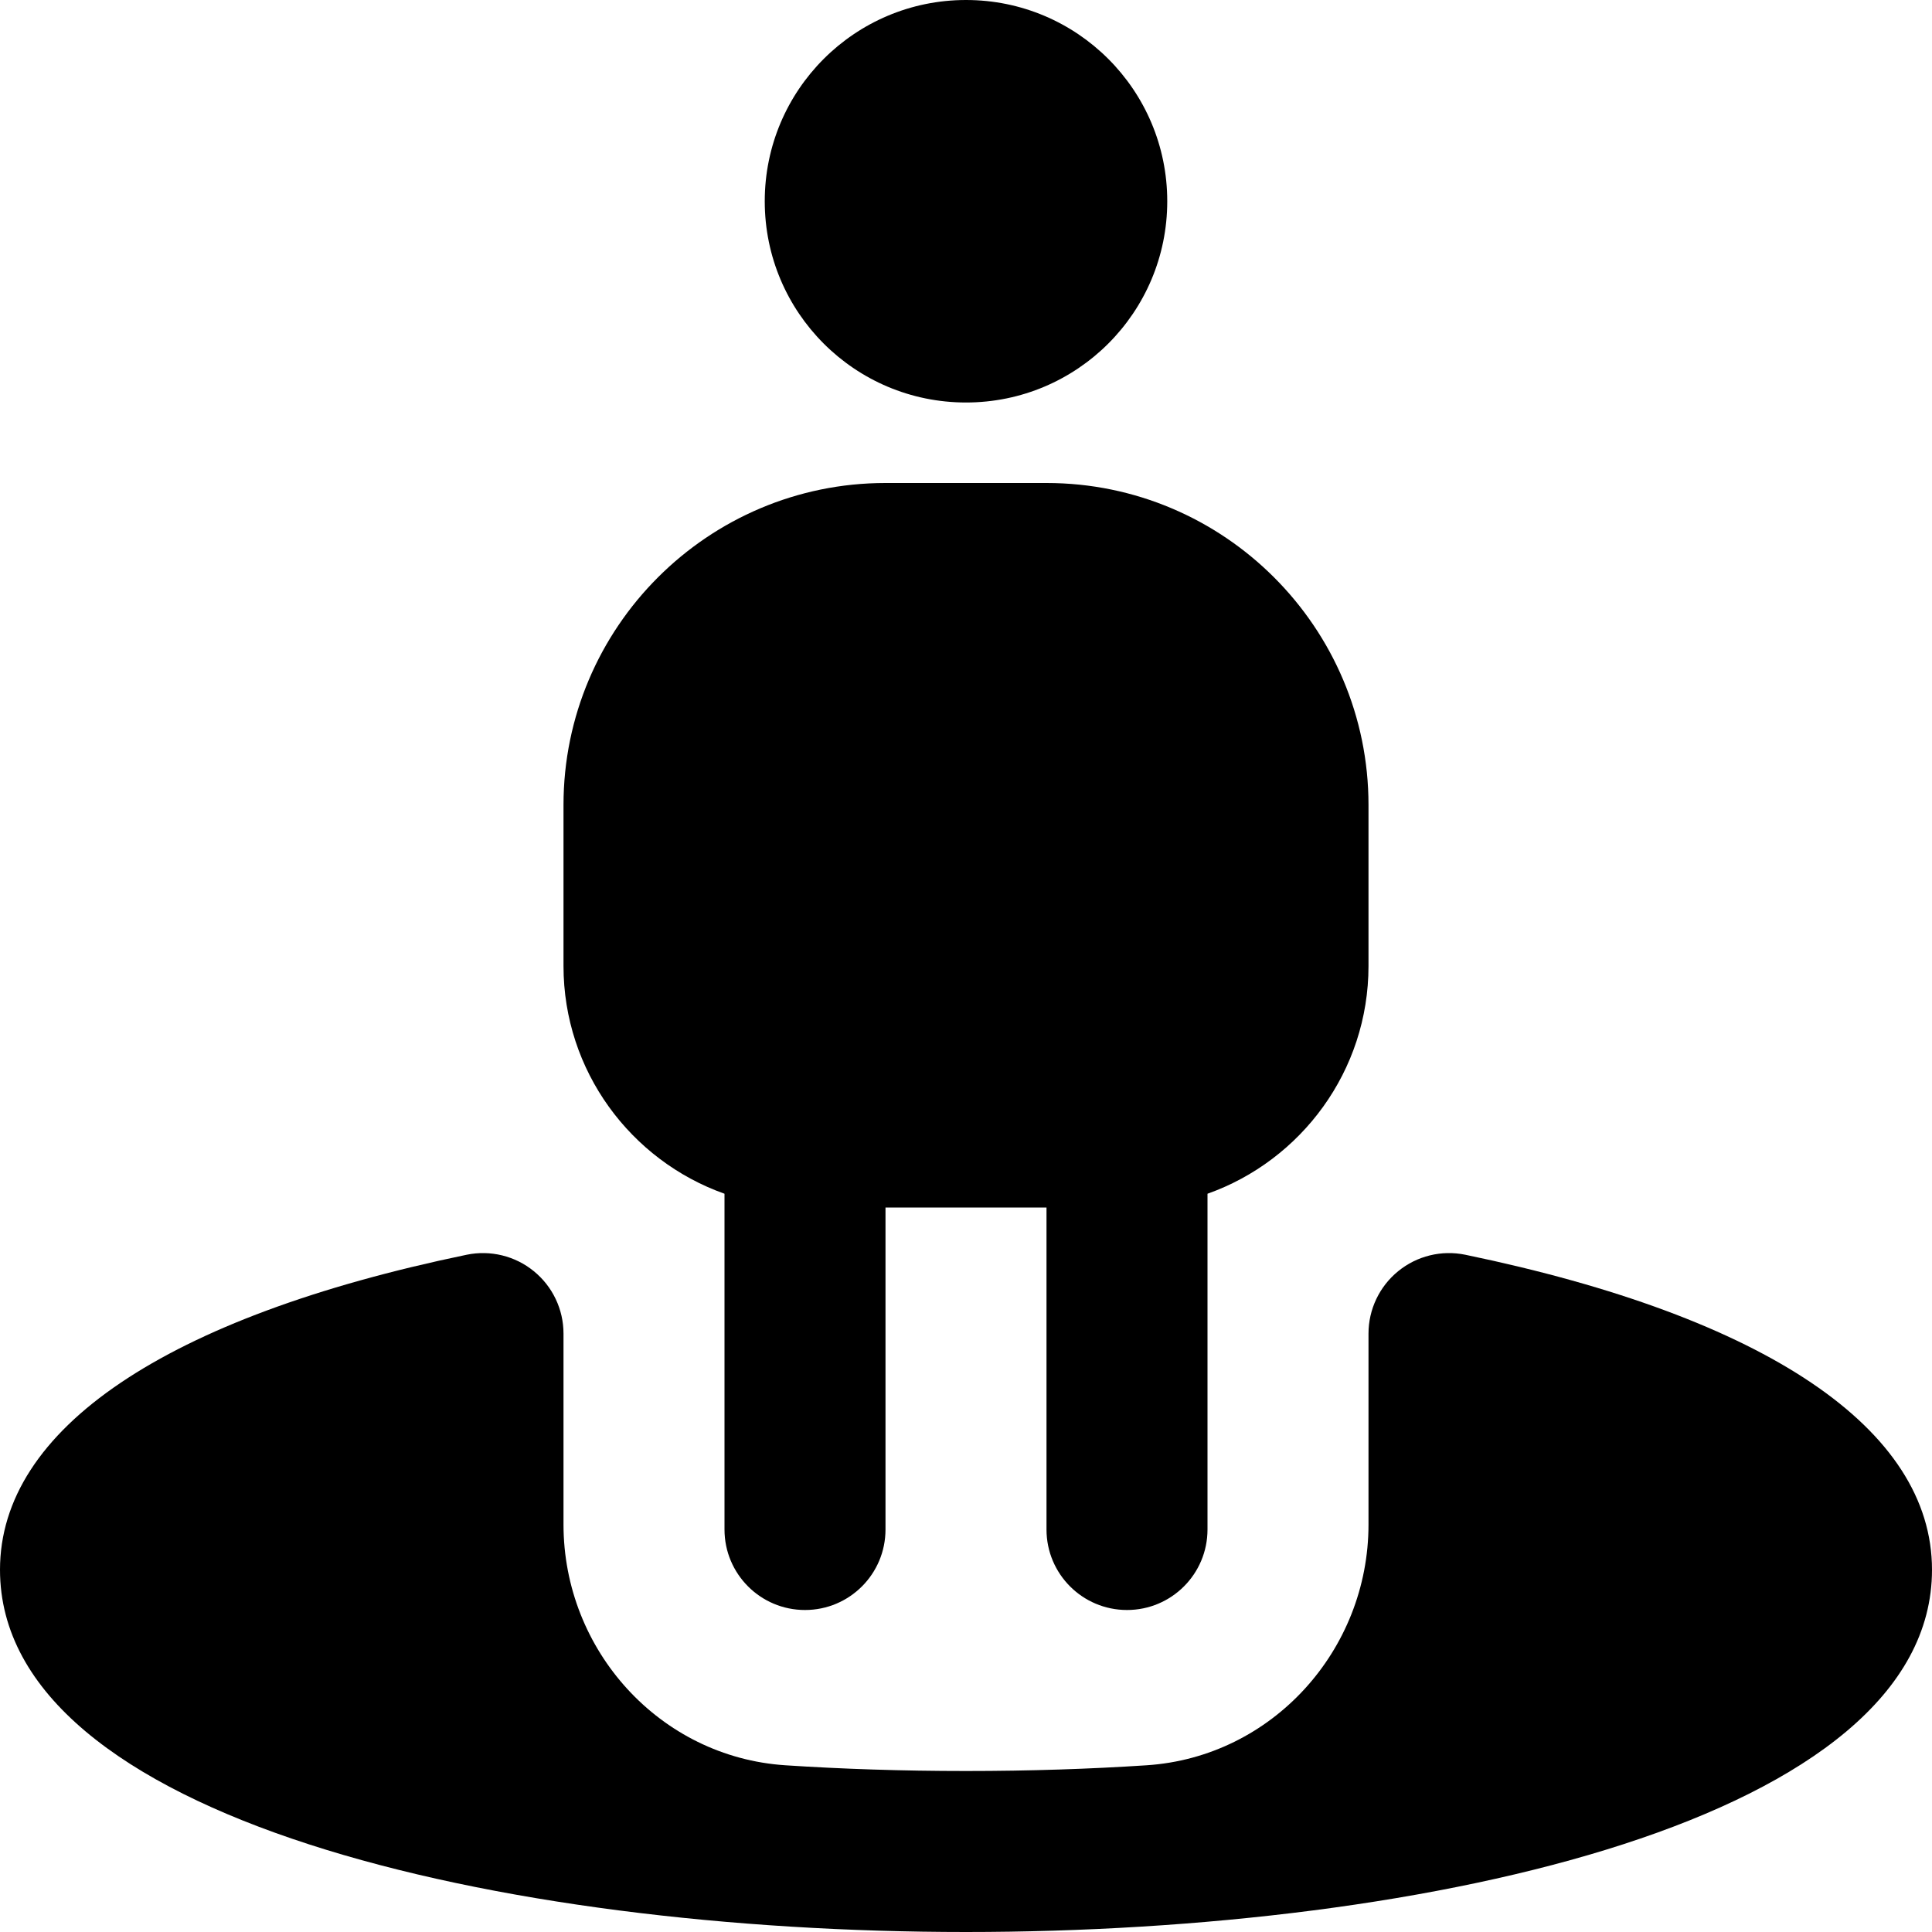
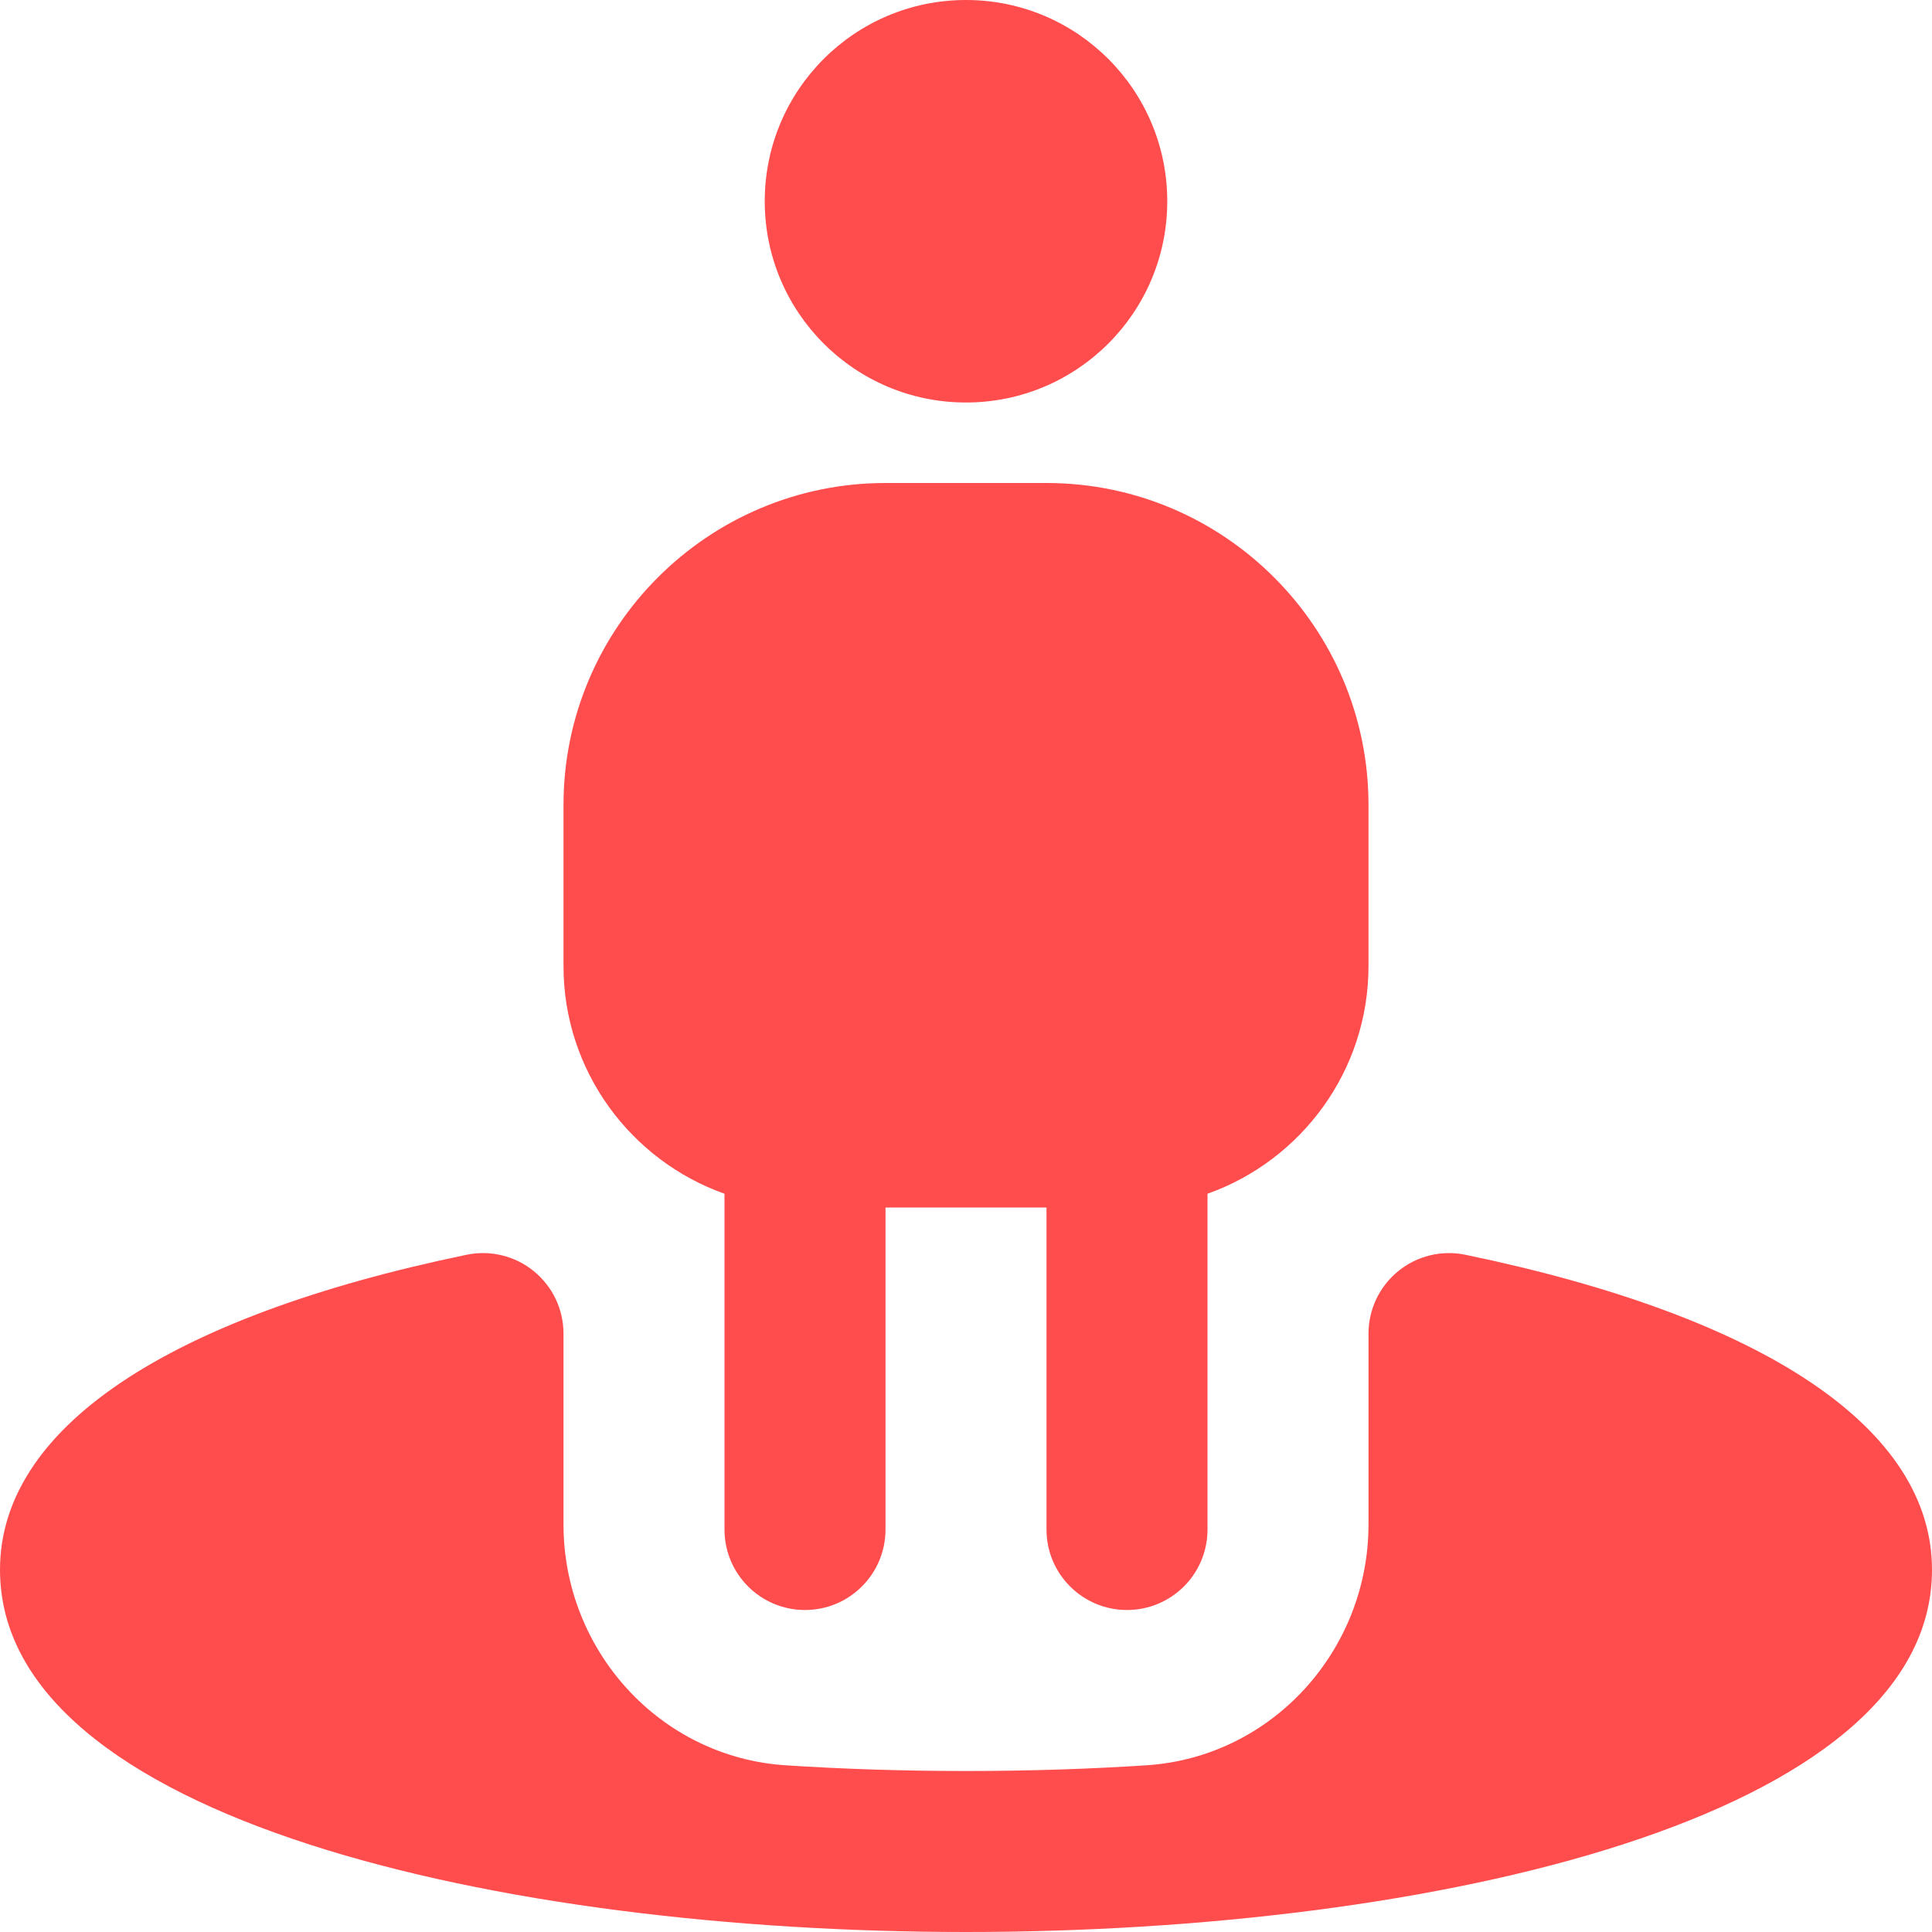
- <svg xmlns="http://www.w3.org/2000/svg" id="Layer_1" data-name="Layer 1" viewBox="0 0 24 24" width="512" height="512">
+ <svg xmlns="http://www.w3.org/2000/svg" id="Layer_1" data-name="Layer 1" viewBox="0 0 24 24" width="512" height="512" fill="red" opacity="0.7">
  <path d="M9.5,2.5c0-1.381,1.119-2.5,2.5-2.5s2.5,1.119,2.5,2.5-1.119,2.5-2.5,2.5-2.5-1.119-2.5-2.5Zm-2.5,9.5v-2c0-2.206,1.794-4,4-4h2c2.206,0,4,1.794,4,4v2c0,1.304-.836,2.416-2,2.829v4.171c0,.552-.447,1-1,1s-1-.448-1-1v-4h-2v4c0,.552-.447,1-1,1s-1-.448-1-1v-4.171c-1.164-.413-2-1.525-2-2.829Zm11.203,3.587c-.296-.061-.601,.014-.834,.204-.233,.189-.369,.475-.369,.775v2.372c0,1.563-1.198,2.889-2.757,2.991-.701,.046-1.449,.071-2.243,.071s-1.542-.025-2.243-.071c-1.56-.102-2.757-1.427-2.757-2.991v-2.372c0-.301-.136-.586-.369-.775-.232-.19-.54-.265-.834-.204-3.738,.775-5.797,2.165-5.797,3.913,0,3.092,6.221,4.5,12,4.5s12-1.408,12-4.5c0-1.748-2.059-3.138-5.797-3.913Z" />
</svg>
